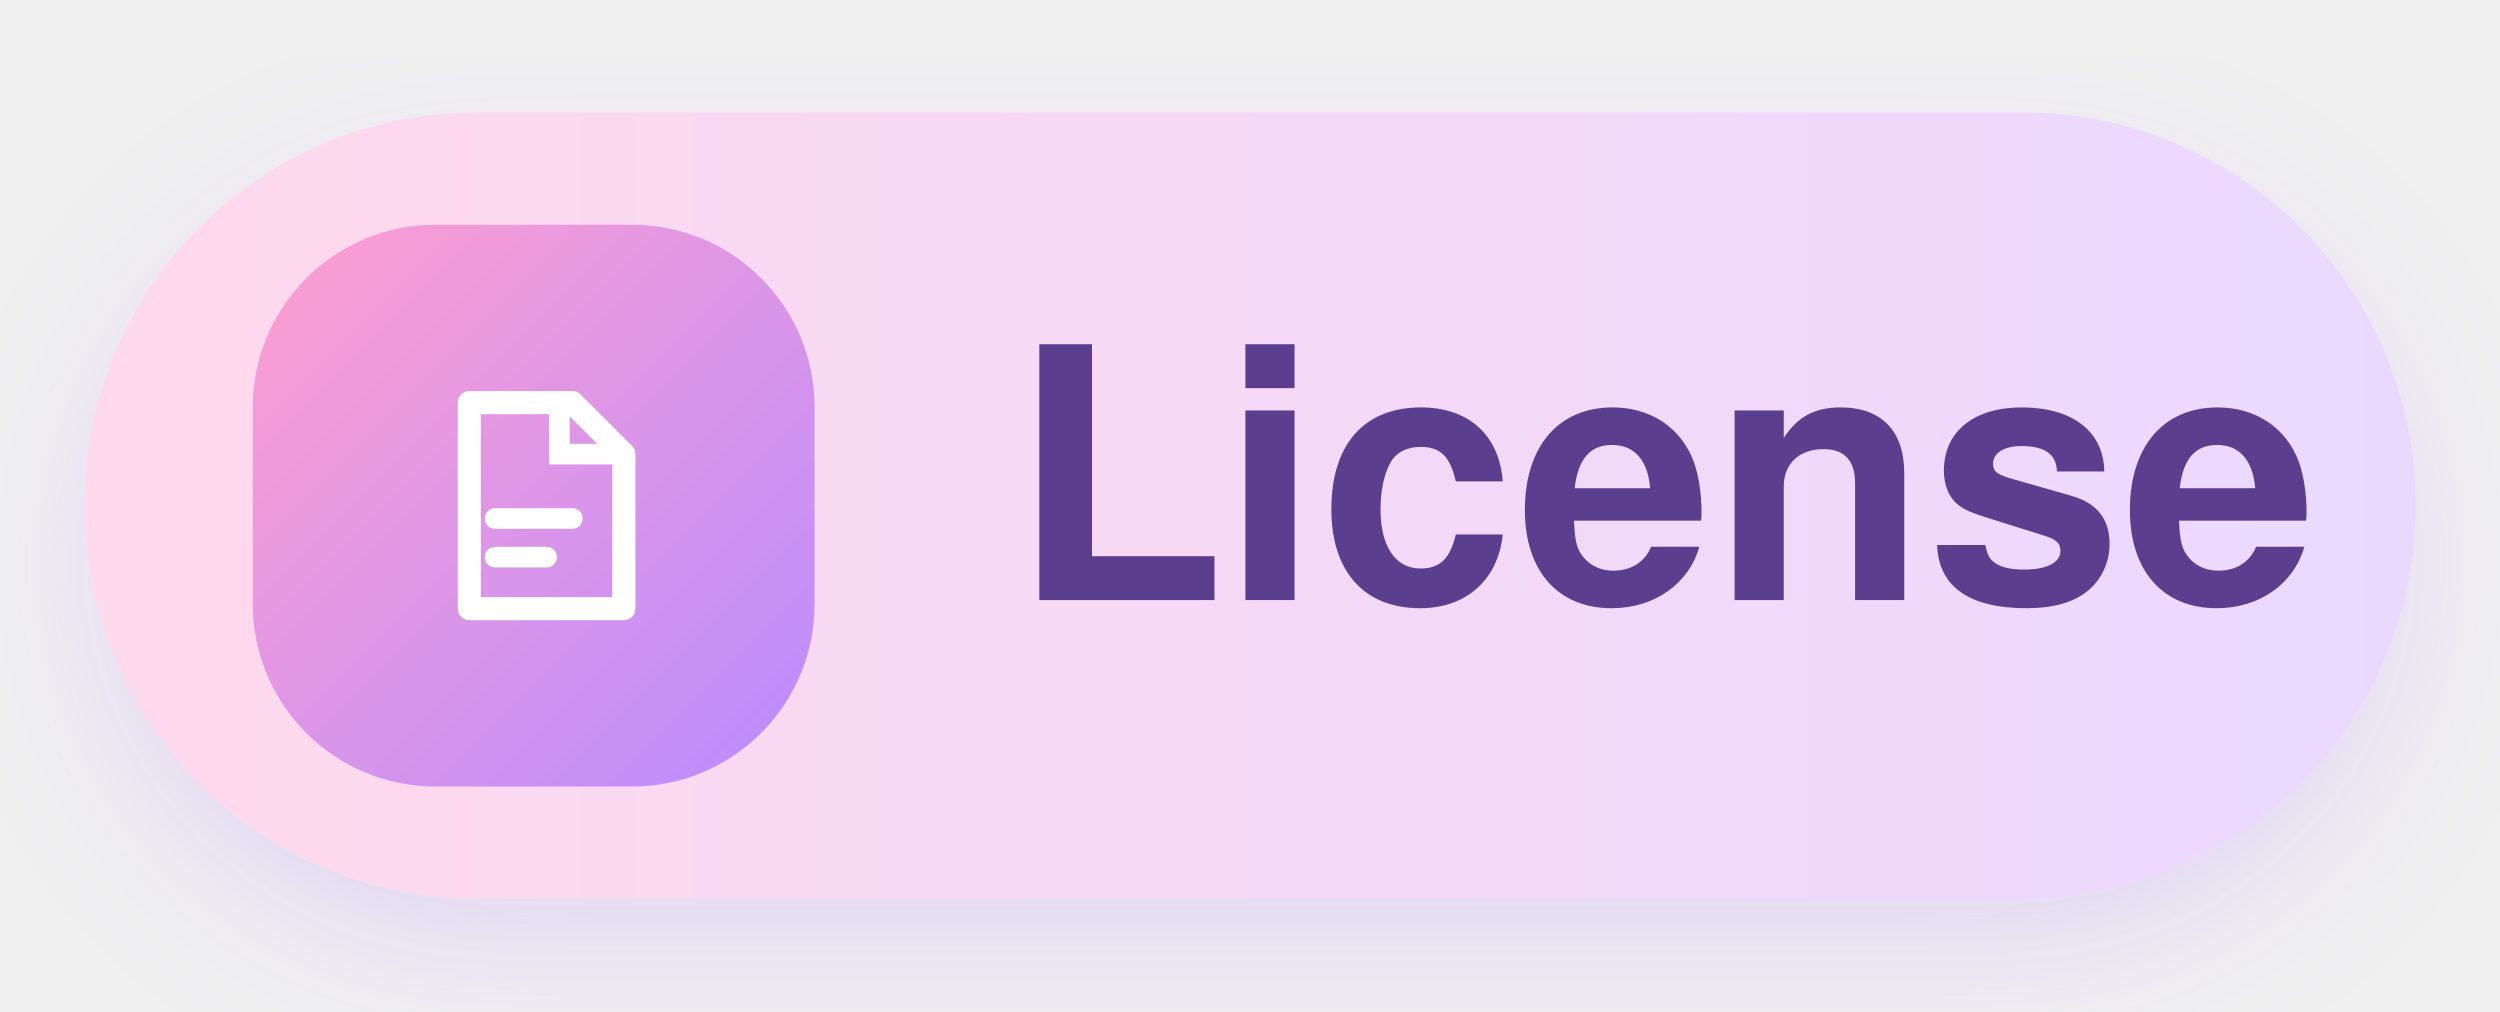
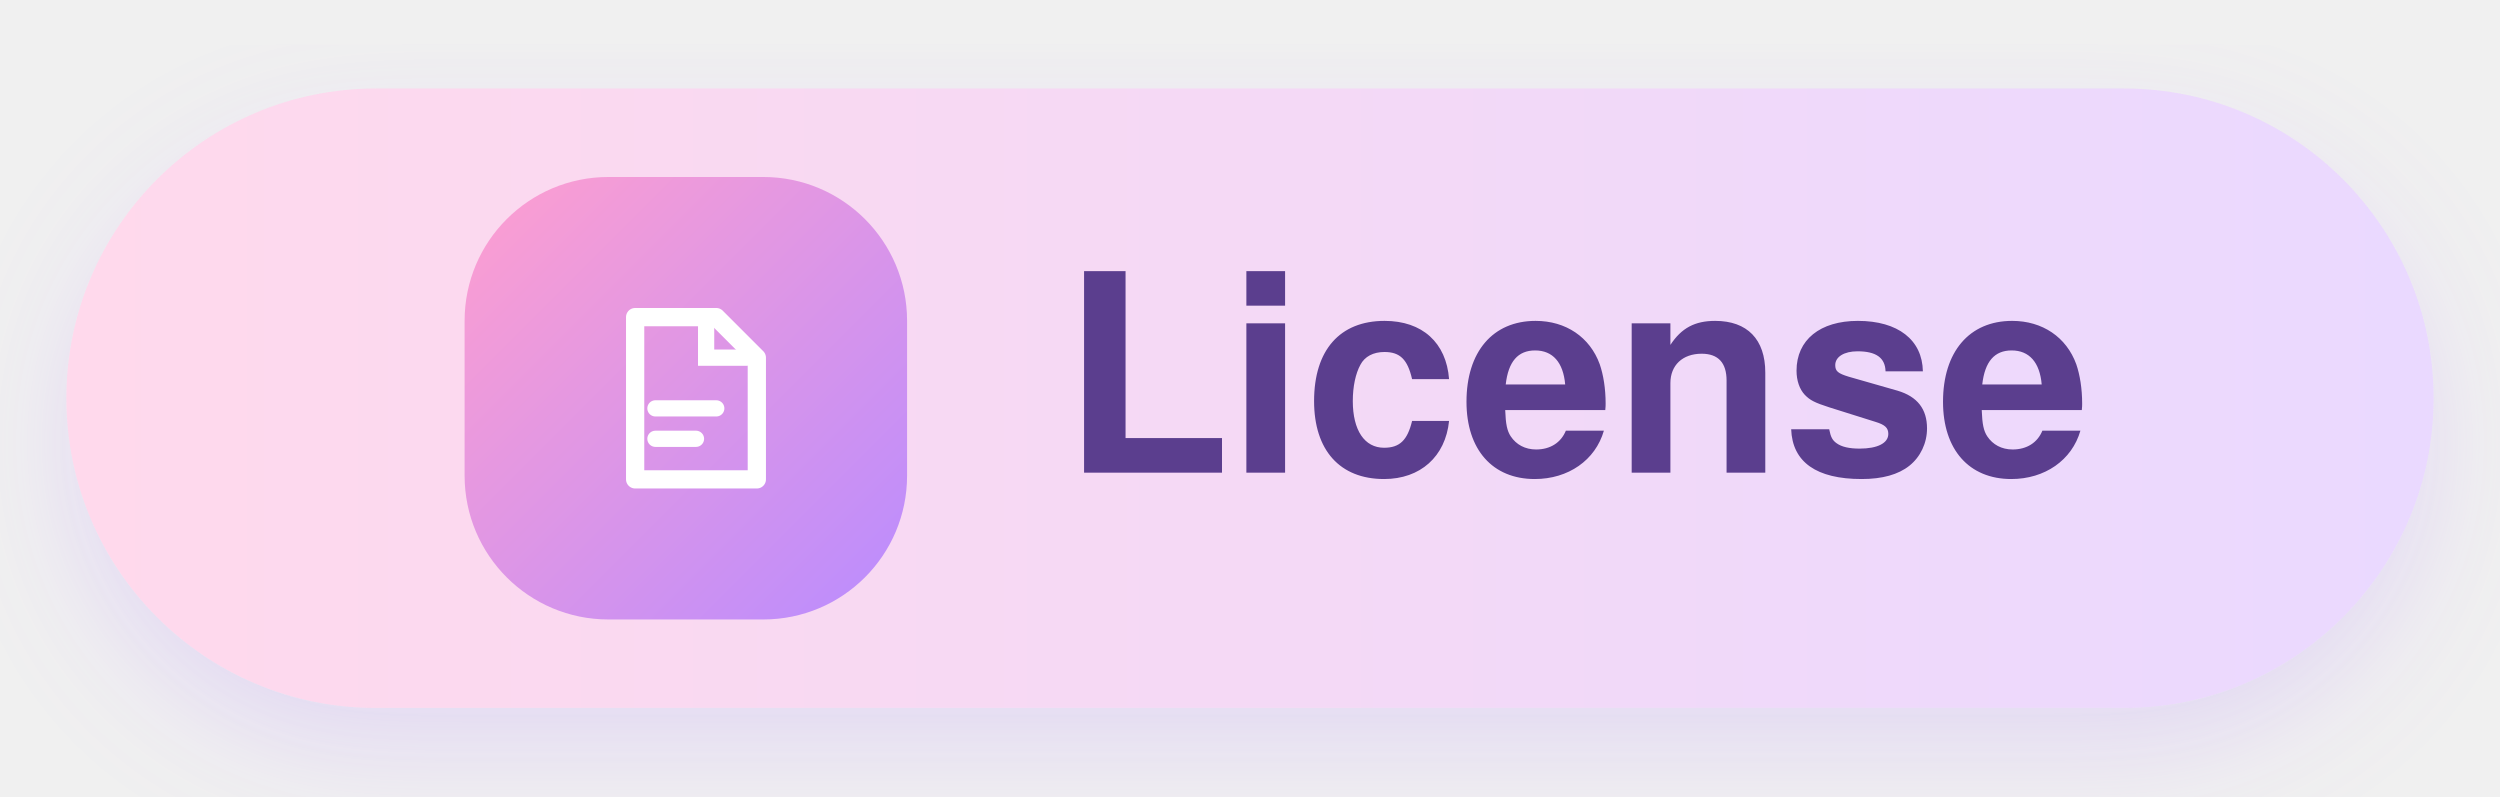
- <svg xmlns="http://www.w3.org/2000/svg" width="178" height="72" viewBox="0 0 178 72" role="img" aria-label="License">
+ <svg xmlns="http://www.w3.org/2000/svg" width="226" height="72" viewBox="0 0 226 72" role="img" aria-label="License">
  <defs>
    <linearGradient id="pill" x1="0" y1="0" x2="1" y2="0">
      <stop offset="0" stop-color="#FFD9EC" />
      <stop offset="1" stop-color="#EAD9FF" />
    </linearGradient>
    <linearGradient id="chip" x1="0" y1="0" x2="1" y2="1">
      <stop offset="0" stop-color="#FF9FCF" />
      <stop offset="1" stop-color="#B98CFF" />
    </linearGradient>
    <filter id="sh" x="-20%" y="-30%" width="140%" height="170%">
      <feDropShadow dx="0" dy="4" stdDeviation="5" flood-color="#B98CFF" flood-opacity="0.22" />
    </filter>
  </defs>
-   <rect x="6" y="8" width="166" height="56" rx="28" fill="url(#pill)" filter="url(#sh)" />
-   <rect x="18" y="16" width="40" height="40" rx="13" fill="url(#chip)" />
-   <g transform="translate(27.00 25.00) scale(0.9167)">
+   <rect x="6" y="8" width="214" height="56" rx="28" fill="url(#pill)" filter="url(#sh)" />
+   <rect x="42" y="16" width="40" height="40" rx="13" fill="url(#chip)" />
+   <g transform="translate(51.00 25.00) scale(0.9167)">
    <path d="M7 4h8l4 4v12H7z" fill="none" stroke="#fff" stroke-width="1.8" stroke-linejoin="round" />
    <path d="M14 4v4h4M9 13h6M9 16h4" fill="none" stroke="#fff" stroke-width="1.6" stroke-linecap="round" />
  </g>
-   <text x="72" y="37" font-family="'Trebuchet MS','Segoe UI',system-ui,-apple-system,Helvetica,Arial,sans-serif" font-size="25" font-weight="700" fill="#5B3E8E" dominant-baseline="central">License</text>
+   <text x="96" y="37" font-family="'Trebuchet MS','Segoe UI',system-ui,-apple-system,Helvetica,Arial,sans-serif" font-size="25" font-weight="700" fill="#5B3E8E" dominant-baseline="central">License</text>
</svg>
